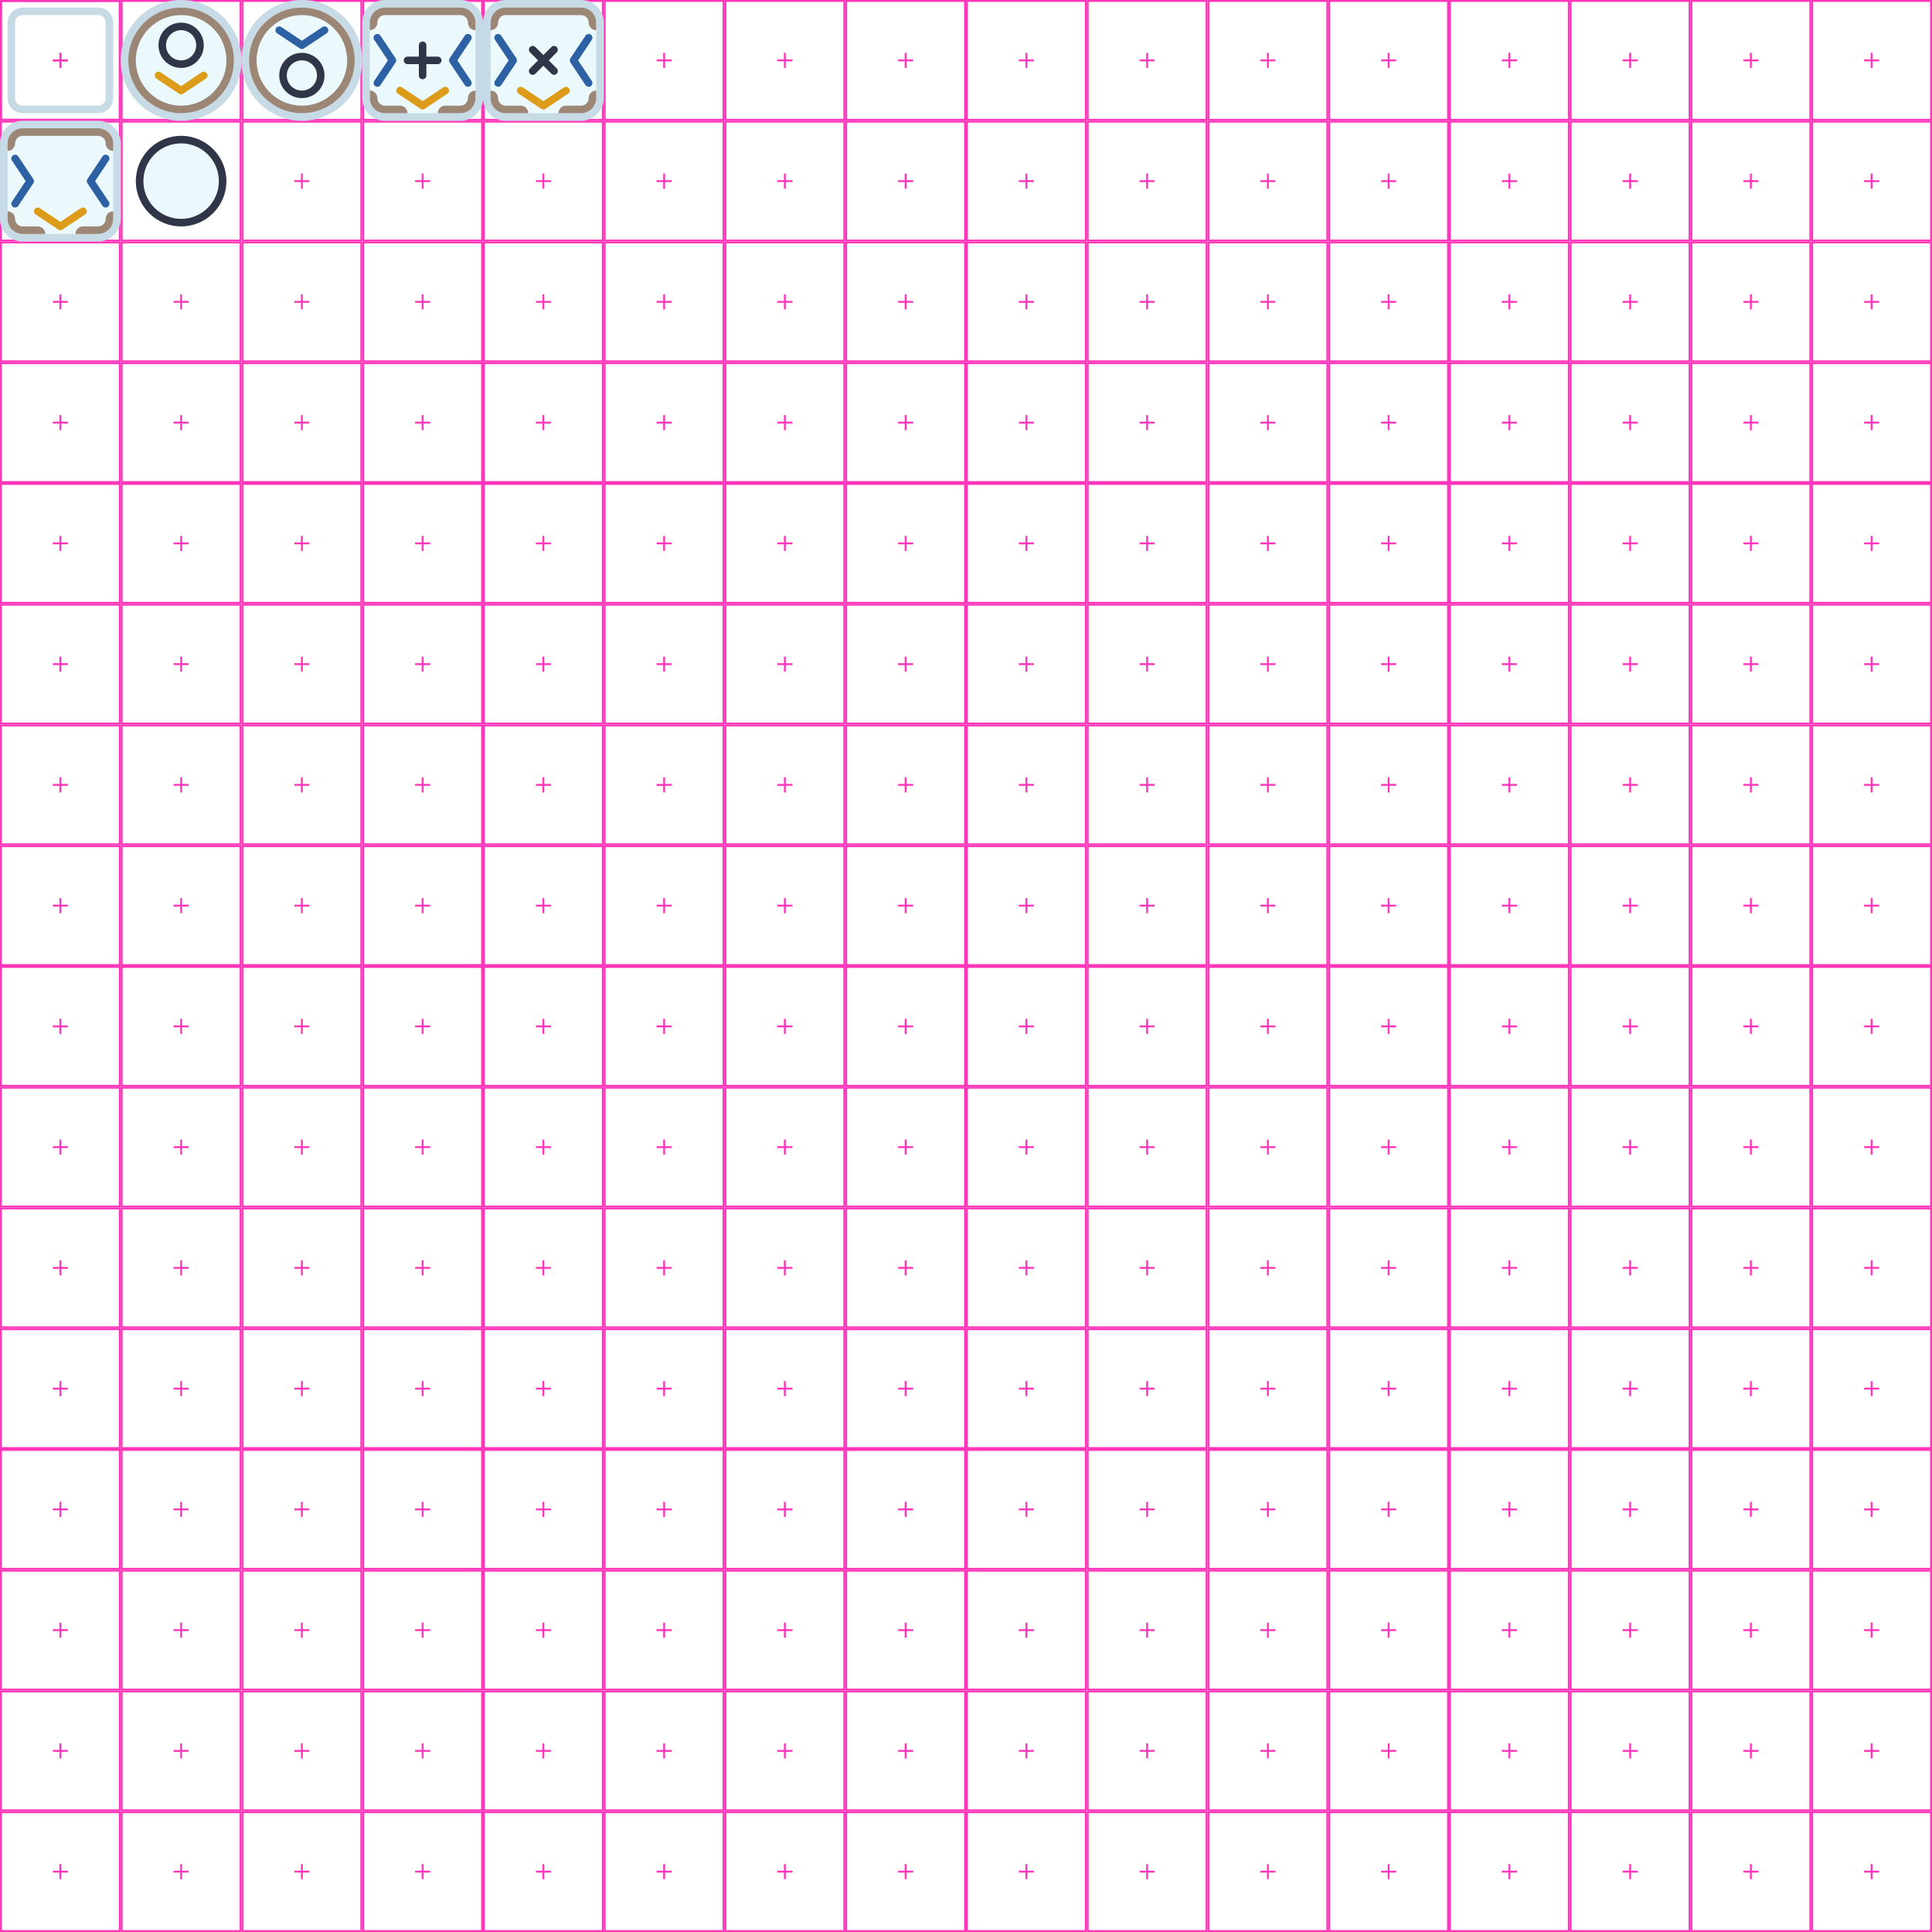
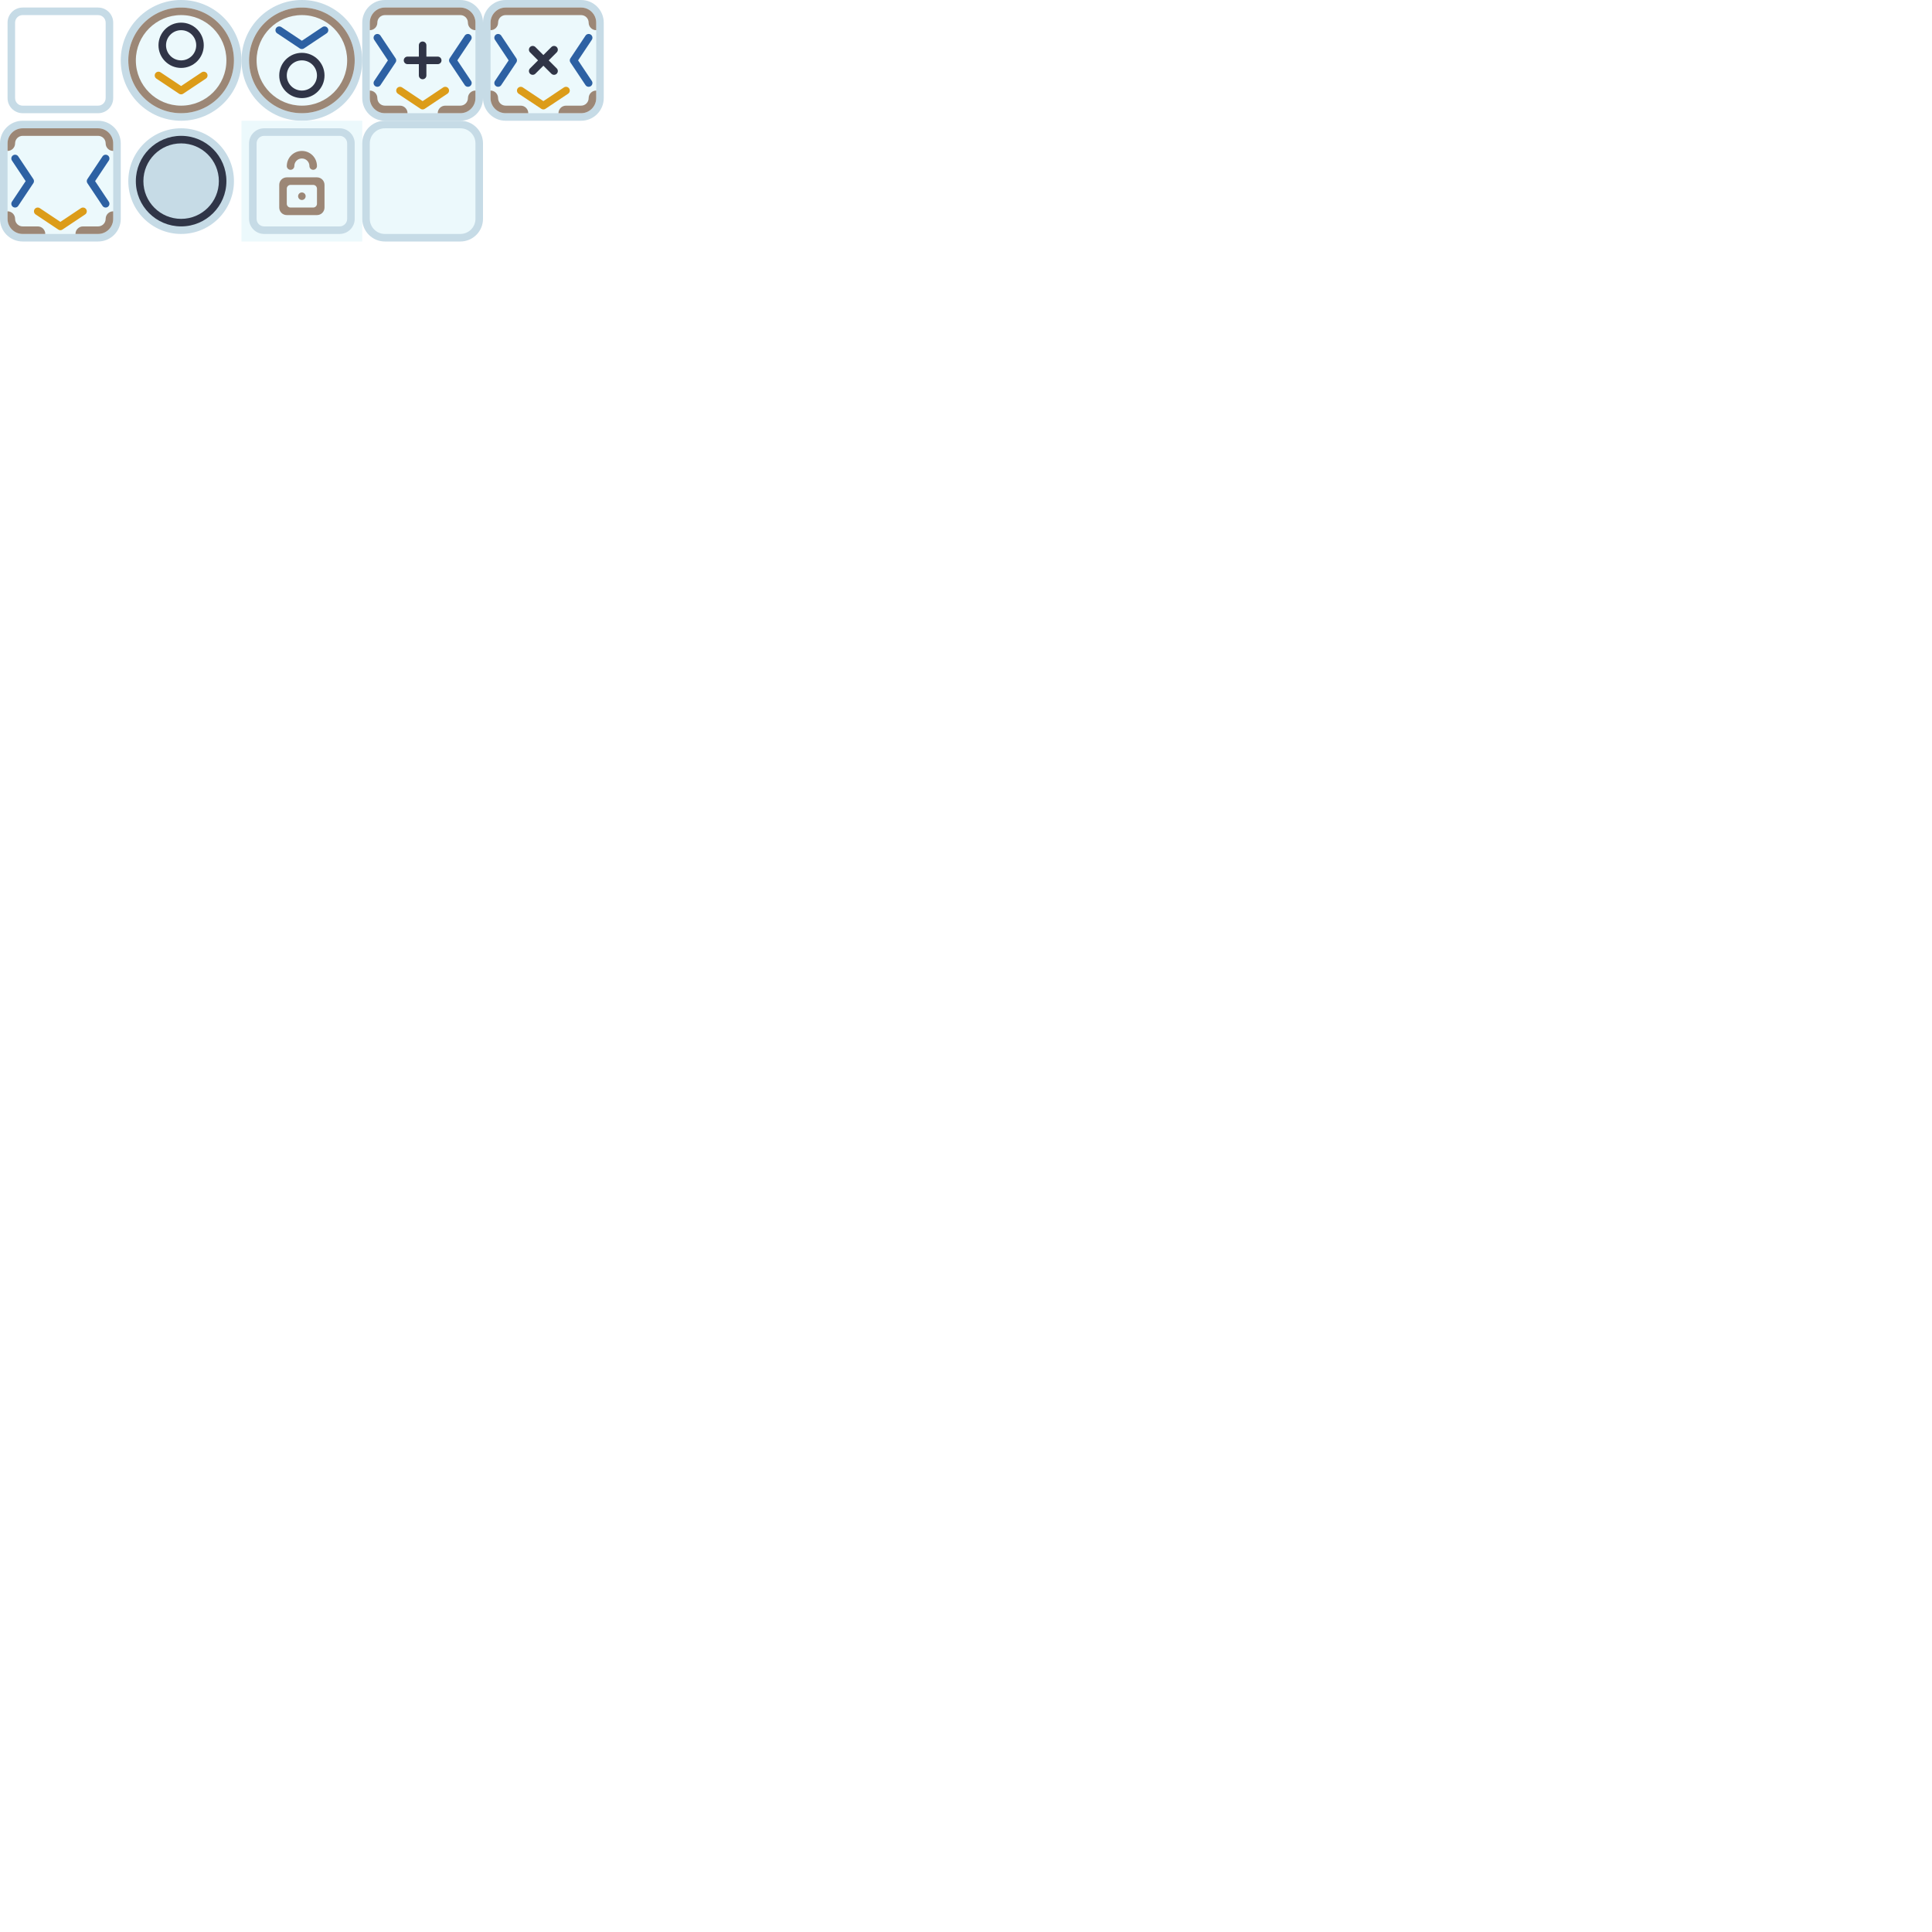
<svg xmlns="http://www.w3.org/2000/svg" xmlns:xlink="http://www.w3.org/1999/xlink" width="1024" height="1024" viewBox="0 0 1024 1024" version="1.1" id="svg5">
  <defs id="defs2" />
-   <g id="layer1" style="display:inline">
+   <g id="layer1" style="display:none">
    <rect style="opacity:1;fill:#9c8776;fill-opacity:1;stroke-width:0.265;stroke-linecap:round;stroke-linejoin:round" id="rect234" width="9.452" height="11.258" x="-32.512" y="-5.629" />
    <rect style="opacity:1;fill:#2d61a3;fill-opacity:1;stroke-width:0.265;stroke-linecap:round;stroke-linejoin:round" id="rect1624" width="9.452" height="11.258" x="-19.335" y="-19.675" />
    <rect style="opacity:1;fill:#dc9c19;fill-opacity:1;stroke-width:0.265;stroke-linecap:round;stroke-linejoin:round" id="rect1626" width="9.452" height="11.258" x="-32.512" y="-19.675" />
    <rect style="opacity:1;fill:#303547;fill-opacity:1;stroke-width:0.265;stroke-linecap:round;stroke-linejoin:round" id="rect1628" width="9.452" height="11.258" x="-19.335" y="-33.721" />
    <rect style="opacity:1;fill:#c6dbe6;fill-opacity:1;stroke-width:0.265;stroke-linecap:round;stroke-linejoin:round" id="rect2356" width="9.452" height="11.258" x="-19.335" y="-5.629" />
    <g id="g10489" style="stroke:#ff36ba;stroke-opacity:1" transform="translate(0,-192)">
      <path style="fill:none;stroke:#ff36ba;stroke-width:1px;stroke-linecap:butt;stroke-linejoin:miter;stroke-opacity:1" d="m 32,220 v 8" id="path10485" />
      <g id="g19122">
        <path style="fill:none;stroke:#ff36ba;stroke-width:1px;stroke-linecap:butt;stroke-linejoin:miter;stroke-opacity:1" d="m 28,224 h 8" id="path10487" />
        <path id="rect18831" style="opacity:1;fill:#ff36ba;fill-opacity:1;stroke:none;stroke-width:4;stroke-linecap:round;stroke-linejoin:round;stroke-dasharray:none;stroke-opacity:1" d="m 0,192 v 64 h 64 v -64 z m 1,1 h 62 v 62 H 1 Z" />
      </g>
    </g>
    <g id="g14717" style="stroke:#ff36ba;stroke-opacity:1" transform="translate(261.4094,-188.9544)" />
    <use x="0" y="0" xlink:href="#g10489" id="use20725" />
    <use x="0" y="0" xlink:href="#g10489" transform="translate(0,64)" id="use20727" />
    <use x="0" y="0" xlink:href="#g10489" transform="translate(0,128)" id="use20729" />
    <use x="0" y="0" xlink:href="#g10489" transform="translate(0,192)" id="use20731" />
    <use x="0" y="0" xlink:href="#g10489" transform="translate(0,256)" id="use20733" />
    <use x="0" y="0" xlink:href="#g10489" transform="translate(0,320)" id="use20735" />
    <use x="0" y="0" xlink:href="#g10489" transform="translate(0,384)" id="use20737" />
    <use x="0" y="0" xlink:href="#g10489" transform="translate(0,448)" id="use20739" />
    <use x="0" y="0" xlink:href="#g10489" transform="translate(0,512)" id="use20741" />
    <use x="0" y="0" xlink:href="#g10489" transform="translate(0,576)" id="use20743" />
    <use x="0" y="0" xlink:href="#g10489" transform="translate(0,640)" id="use20745" />
    <use x="0" y="0" xlink:href="#g10489" transform="translate(0,704)" id="use20747" />
    <use x="0" y="0" xlink:href="#g10489" transform="translate(0,768)" id="use20749" />
    <use x="0" y="0" xlink:href="#g10489" transform="translate(0,832)" id="use20751" />
    <use x="0" y="0" xlink:href="#g10489" transform="translate(0,896)" id="use20753" />
    <use x="0" y="0" xlink:href="#g10489" transform="translate(0,960)" id="use20755" />
    <use x="0" y="0" xlink:href="#g10489" transform="translate(64)" id="use20757" />
    <use x="0" y="0" xlink:href="#g10489" transform="translate(64,64)" id="use20759" />
    <use x="0" y="0" xlink:href="#g10489" transform="translate(64,128)" id="use20761" />
    <use x="0" y="0" xlink:href="#g10489" transform="translate(64,192)" id="use20763" />
    <use x="0" y="0" xlink:href="#g10489" transform="translate(64,256)" id="use20765" />
    <use x="0" y="0" xlink:href="#g10489" transform="translate(64,320)" id="use20767" />
    <use x="0" y="0" xlink:href="#g10489" transform="translate(64,384)" id="use20769" />
    <use x="0" y="0" xlink:href="#g10489" transform="translate(64,448)" id="use20771" />
    <use x="0" y="0" xlink:href="#g10489" transform="translate(64,512)" id="use20773" />
    <use x="0" y="0" xlink:href="#g10489" transform="translate(64,576)" id="use20775" />
    <use x="0" y="0" xlink:href="#g10489" transform="translate(64,640)" id="use20777" />
    <use x="0" y="0" xlink:href="#g10489" transform="translate(64,704)" id="use20779" />
    <use x="0" y="0" xlink:href="#g10489" transform="translate(64,768)" id="use20781" />
    <use x="0" y="0" xlink:href="#g10489" transform="translate(64,832)" id="use20783" />
    <use x="0" y="0" xlink:href="#g10489" transform="translate(64,896)" id="use20785" />
    <use x="0" y="0" xlink:href="#g10489" transform="translate(64,960)" id="use20787" />
    <use x="0" y="0" xlink:href="#g10489" transform="translate(128)" id="use20789" />
    <use x="0" y="0" xlink:href="#g10489" transform="translate(128,64)" id="use20791" />
    <use x="0" y="0" xlink:href="#g10489" transform="translate(128,128)" id="use20793" />
    <use x="0" y="0" xlink:href="#g10489" transform="translate(128,192)" id="use20795" />
    <use x="0" y="0" xlink:href="#g10489" transform="translate(128,256)" id="use20797" />
    <use x="0" y="0" xlink:href="#g10489" transform="translate(128,320)" id="use20799" />
    <use x="0" y="0" xlink:href="#g10489" transform="translate(128,384)" id="use20801" />
    <use x="0" y="0" xlink:href="#g10489" transform="translate(128,448)" id="use20803" />
    <use x="0" y="0" xlink:href="#g10489" transform="translate(128,512)" id="use20805" />
    <use x="0" y="0" xlink:href="#g10489" transform="translate(128,576)" id="use20807" />
    <use x="0" y="0" xlink:href="#g10489" transform="translate(128,640)" id="use20809" />
    <use x="0" y="0" xlink:href="#g10489" transform="translate(128,704)" id="use20811" />
    <use x="0" y="0" xlink:href="#g10489" transform="translate(128,768)" id="use20813" />
    <use x="0" y="0" xlink:href="#g10489" transform="translate(128,832)" id="use20815" />
    <use x="0" y="0" xlink:href="#g10489" transform="translate(128,896)" id="use20817" />
    <use x="0" y="0" xlink:href="#g10489" transform="translate(128,960)" id="use20819" />
    <use x="0" y="0" xlink:href="#g10489" transform="translate(192)" id="use20821" />
    <use x="0" y="0" xlink:href="#g10489" transform="translate(192,64)" id="use20823" />
    <use x="0" y="0" xlink:href="#g10489" transform="translate(192,128)" id="use20825" />
    <use x="0" y="0" xlink:href="#g10489" transform="translate(192,192)" id="use20827" />
    <use x="0" y="0" xlink:href="#g10489" transform="translate(192,256)" id="use20829" />
    <use x="0" y="0" xlink:href="#g10489" transform="translate(192,320)" id="use20831" />
    <use x="0" y="0" xlink:href="#g10489" transform="translate(192,384)" id="use20833" />
    <use x="0" y="0" xlink:href="#g10489" transform="translate(192,448)" id="use20835" />
    <use x="0" y="0" xlink:href="#g10489" transform="translate(192,512)" id="use20837" />
    <use x="0" y="0" xlink:href="#g10489" transform="translate(192,576)" id="use20839" />
    <use x="0" y="0" xlink:href="#g10489" transform="translate(192,640)" id="use20841" />
    <use x="0" y="0" xlink:href="#g10489" transform="translate(192,704)" id="use20843" />
    <use x="0" y="0" xlink:href="#g10489" transform="translate(192,768)" id="use20845" />
    <use x="0" y="0" xlink:href="#g10489" transform="translate(192,832)" id="use20847" />
    <use x="0" y="0" xlink:href="#g10489" transform="translate(192,896)" id="use20849" />
    <use x="0" y="0" xlink:href="#g10489" transform="translate(192,960)" id="use20851" />
    <use x="0" y="0" xlink:href="#g10489" transform="translate(256)" id="use20853" />
    <use x="0" y="0" xlink:href="#g10489" transform="translate(256,64)" id="use20855" />
    <use x="0" y="0" xlink:href="#g10489" transform="translate(256,128)" id="use20857" />
    <use x="0" y="0" xlink:href="#g10489" transform="translate(256,192)" id="use20859" />
    <use x="0" y="0" xlink:href="#g10489" transform="translate(256,256)" id="use20861" />
    <use x="0" y="0" xlink:href="#g10489" transform="translate(256,320)" id="use20863" />
    <use x="0" y="0" xlink:href="#g10489" transform="translate(256,384)" id="use20865" />
    <use x="0" y="0" xlink:href="#g10489" transform="translate(256,448)" id="use20867" />
    <use x="0" y="0" xlink:href="#g10489" transform="translate(256,512)" id="use20869" />
    <use x="0" y="0" xlink:href="#g10489" transform="translate(256,576)" id="use20871" />
    <use x="0" y="0" xlink:href="#g10489" transform="translate(256,640)" id="use20873" />
    <use x="0" y="0" xlink:href="#g10489" transform="translate(256,704)" id="use20875" />
    <use x="0" y="0" xlink:href="#g10489" transform="translate(256,768)" id="use20877" />
    <use x="0" y="0" xlink:href="#g10489" transform="translate(256,832)" id="use20879" />
    <use x="0" y="0" xlink:href="#g10489" transform="translate(256,896)" id="use20881" />
    <use x="0" y="0" xlink:href="#g10489" transform="translate(256,960)" id="use20883" />
    <use x="0" y="0" xlink:href="#g10489" transform="translate(320)" id="use20885" />
    <use x="0" y="0" xlink:href="#g10489" transform="translate(320,64)" id="use20887" />
    <use x="0" y="0" xlink:href="#g10489" transform="translate(320,128)" id="use20889" />
    <use x="0" y="0" xlink:href="#g10489" transform="translate(320,192)" id="use20891" />
    <use x="0" y="0" xlink:href="#g10489" transform="translate(320,256)" id="use20893" />
    <use x="0" y="0" xlink:href="#g10489" transform="translate(320,320)" id="use20895" />
    <use x="0" y="0" xlink:href="#g10489" transform="translate(320,384)" id="use20897" />
    <use x="0" y="0" xlink:href="#g10489" transform="translate(320,448)" id="use20899" />
    <use x="0" y="0" xlink:href="#g10489" transform="translate(320,512)" id="use20901" />
    <use x="0" y="0" xlink:href="#g10489" transform="translate(320,576)" id="use20903" />
    <use x="0" y="0" xlink:href="#g10489" transform="translate(320,640)" id="use20905" />
    <use x="0" y="0" xlink:href="#g10489" transform="translate(320,704)" id="use20907" />
    <use x="0" y="0" xlink:href="#g10489" transform="translate(320,768)" id="use20909" />
    <use x="0" y="0" xlink:href="#g10489" transform="translate(320,832)" id="use20911" />
    <use x="0" y="0" xlink:href="#g10489" transform="translate(320,896)" id="use20913" />
    <use x="0" y="0" xlink:href="#g10489" transform="translate(320,960)" id="use20915" />
    <use x="0" y="0" xlink:href="#g10489" transform="translate(384)" id="use20917" />
    <use x="0" y="0" xlink:href="#g10489" transform="translate(384,64)" id="use20919" />
    <use x="0" y="0" xlink:href="#g10489" transform="translate(384,128)" id="use20921" />
    <use x="0" y="0" xlink:href="#g10489" transform="translate(384,192)" id="use20923" />
    <use x="0" y="0" xlink:href="#g10489" transform="translate(384,256)" id="use20925" />
    <use x="0" y="0" xlink:href="#g10489" transform="translate(384,320)" id="use20927" />
    <use x="0" y="0" xlink:href="#g10489" transform="translate(384,384)" id="use20929" />
    <use x="0" y="0" xlink:href="#g10489" transform="translate(384,448)" id="use20931" />
    <use x="0" y="0" xlink:href="#g10489" transform="translate(384,512)" id="use20933" />
    <use x="0" y="0" xlink:href="#g10489" transform="translate(384,576)" id="use20935" />
    <use x="0" y="0" xlink:href="#g10489" transform="translate(384,640)" id="use20937" />
    <use x="0" y="0" xlink:href="#g10489" transform="translate(384,704)" id="use20939" />
    <use x="0" y="0" xlink:href="#g10489" transform="translate(384,768)" id="use20941" />
    <use x="0" y="0" xlink:href="#g10489" transform="translate(384,832)" id="use20943" />
    <use x="0" y="0" xlink:href="#g10489" transform="translate(384,896)" id="use20945" />
    <use x="0" y="0" xlink:href="#g10489" transform="translate(384,960)" id="use20947" />
    <use x="0" y="0" xlink:href="#g10489" transform="translate(448)" id="use20949" />
    <use x="0" y="0" xlink:href="#g10489" transform="translate(448,64)" id="use20951" />
    <use x="0" y="0" xlink:href="#g10489" transform="translate(448,128)" id="use20953" />
    <use x="0" y="0" xlink:href="#g10489" transform="translate(448,192)" id="use20955" />
    <use x="0" y="0" xlink:href="#g10489" transform="translate(448,256)" id="use20957" />
    <use x="0" y="0" xlink:href="#g10489" transform="translate(448,320)" id="use20959" />
    <use x="0" y="0" xlink:href="#g10489" transform="translate(448,384)" id="use20961" />
    <use x="0" y="0" xlink:href="#g10489" transform="translate(448,448)" id="use20963" />
    <use x="0" y="0" xlink:href="#g10489" transform="translate(448,512)" id="use20965" />
    <use x="0" y="0" xlink:href="#g10489" transform="translate(448,576)" id="use20967" />
    <use x="0" y="0" xlink:href="#g10489" transform="translate(448,640)" id="use20969" />
    <use x="0" y="0" xlink:href="#g10489" transform="translate(448,704)" id="use20971" />
    <use x="0" y="0" xlink:href="#g10489" transform="translate(448,768)" id="use20973" />
    <use x="0" y="0" xlink:href="#g10489" transform="translate(448,832)" id="use20975" />
    <use x="0" y="0" xlink:href="#g10489" transform="translate(448,896)" id="use20977" />
    <use x="0" y="0" xlink:href="#g10489" transform="translate(448,960)" id="use20979" />
    <use x="0" y="0" xlink:href="#g10489" transform="translate(512)" id="use20981" />
    <use x="0" y="0" xlink:href="#g10489" transform="translate(512,64)" id="use20983" />
    <use x="0" y="0" xlink:href="#g10489" transform="translate(512,128)" id="use20985" />
    <use x="0" y="0" xlink:href="#g10489" transform="translate(512,192)" id="use20987" />
    <use x="0" y="0" xlink:href="#g10489" transform="translate(512,256)" id="use20989" />
    <use x="0" y="0" xlink:href="#g10489" transform="translate(512,320)" id="use20991" />
    <use x="0" y="0" xlink:href="#g10489" transform="translate(512,384)" id="use20993" />
    <use x="0" y="0" xlink:href="#g10489" transform="translate(512,448)" id="use20995" />
    <use x="0" y="0" xlink:href="#g10489" transform="translate(512,512)" id="use20997" />
    <use x="0" y="0" xlink:href="#g10489" transform="translate(512,576)" id="use20999" />
    <use x="0" y="0" xlink:href="#g10489" transform="translate(512,640)" id="use21001" />
    <use x="0" y="0" xlink:href="#g10489" transform="translate(512,704)" id="use21003" />
    <use x="0" y="0" xlink:href="#g10489" transform="translate(512,768)" id="use21005" />
    <use x="0" y="0" xlink:href="#g10489" transform="translate(512,832)" id="use21007" />
    <use x="0" y="0" xlink:href="#g10489" transform="translate(512,896)" id="use21009" />
    <use x="0" y="0" xlink:href="#g10489" transform="translate(512,960)" id="use21011" />
    <use x="0" y="0" xlink:href="#g10489" transform="translate(576)" id="use21013" />
    <use x="0" y="0" xlink:href="#g10489" transform="translate(576,64)" id="use21015" />
    <use x="0" y="0" xlink:href="#g10489" transform="translate(576,128)" id="use21017" />
    <use x="0" y="0" xlink:href="#g10489" transform="translate(576,192)" id="use21019" />
    <use x="0" y="0" xlink:href="#g10489" transform="translate(576,256)" id="use21021" />
    <use x="0" y="0" xlink:href="#g10489" transform="translate(576,320)" id="use21023" />
    <use x="0" y="0" xlink:href="#g10489" transform="translate(576,384)" id="use21025" />
    <use x="0" y="0" xlink:href="#g10489" transform="translate(576,448)" id="use21027" />
    <use x="0" y="0" xlink:href="#g10489" transform="translate(576,512)" id="use21029" />
    <use x="0" y="0" xlink:href="#g10489" transform="translate(576,576)" id="use21031" />
    <use x="0" y="0" xlink:href="#g10489" transform="translate(576,640)" id="use21033" />
    <use x="0" y="0" xlink:href="#g10489" transform="translate(576,704)" id="use21035" />
    <use x="0" y="0" xlink:href="#g10489" transform="translate(576,768)" id="use21037" />
    <use x="0" y="0" xlink:href="#g10489" transform="translate(576,832)" id="use21039" />
    <use x="0" y="0" xlink:href="#g10489" transform="translate(576,896)" id="use21041" />
    <use x="0" y="0" xlink:href="#g10489" transform="translate(576,960)" id="use21043" />
    <use x="0" y="0" xlink:href="#g10489" transform="translate(640)" id="use21045" />
    <use x="0" y="0" xlink:href="#g10489" transform="translate(640,64)" id="use21047" />
    <use x="0" y="0" xlink:href="#g10489" transform="translate(640,128)" id="use21049" />
    <use x="0" y="0" xlink:href="#g10489" transform="translate(640,192)" id="use21051" />
    <use x="0" y="0" xlink:href="#g10489" transform="translate(640,256)" id="use21053" />
    <use x="0" y="0" xlink:href="#g10489" transform="translate(640,320)" id="use21055" />
    <use x="0" y="0" xlink:href="#g10489" transform="translate(640,384)" id="use21057" />
    <use x="0" y="0" xlink:href="#g10489" transform="translate(640,448)" id="use21059" />
    <use x="0" y="0" xlink:href="#g10489" transform="translate(640,512)" id="use21061" />
    <use x="0" y="0" xlink:href="#g10489" transform="translate(640,576)" id="use21063" />
    <use x="0" y="0" xlink:href="#g10489" transform="translate(640,640)" id="use21065" />
    <use x="0" y="0" xlink:href="#g10489" transform="translate(640,704)" id="use21067" />
    <use x="0" y="0" xlink:href="#g10489" transform="translate(640,768)" id="use21069" />
    <use x="0" y="0" xlink:href="#g10489" transform="translate(640,832)" id="use21071" />
    <use x="0" y="0" xlink:href="#g10489" transform="translate(640,896)" id="use21073" />
    <use x="0" y="0" xlink:href="#g10489" transform="translate(640,960)" id="use21075" />
    <use x="0" y="0" xlink:href="#g10489" transform="translate(704)" id="use21077" />
    <use x="0" y="0" xlink:href="#g10489" transform="translate(704,64)" id="use21079" />
    <use x="0" y="0" xlink:href="#g10489" transform="translate(704,128)" id="use21081" />
    <use x="0" y="0" xlink:href="#g10489" transform="translate(704,192)" id="use21083" />
    <use x="0" y="0" xlink:href="#g10489" transform="translate(704,256)" id="use21085" />
    <use x="0" y="0" xlink:href="#g10489" transform="translate(704,320)" id="use21087" />
    <use x="0" y="0" xlink:href="#g10489" transform="translate(704,384)" id="use21089" />
    <use x="0" y="0" xlink:href="#g10489" transform="translate(704,448)" id="use21091" />
    <use x="0" y="0" xlink:href="#g10489" transform="translate(704,512)" id="use21093" />
    <use x="0" y="0" xlink:href="#g10489" transform="translate(704,576)" id="use21095" />
    <use x="0" y="0" xlink:href="#g10489" transform="translate(704,640)" id="use21097" />
    <use x="0" y="0" xlink:href="#g10489" transform="translate(704,704)" id="use21099" />
    <use x="0" y="0" xlink:href="#g10489" transform="translate(704,768)" id="use21101" />
    <use x="0" y="0" xlink:href="#g10489" transform="translate(704,832)" id="use21103" />
    <use x="0" y="0" xlink:href="#g10489" transform="translate(704,896)" id="use21105" />
    <use x="0" y="0" xlink:href="#g10489" transform="translate(704,960)" id="use21107" />
    <use x="0" y="0" xlink:href="#g10489" transform="translate(768)" id="use21109" />
    <use x="0" y="0" xlink:href="#g10489" transform="translate(768,64)" id="use21111" />
    <use x="0" y="0" xlink:href="#g10489" transform="translate(768,128)" id="use21113" />
    <use x="0" y="0" xlink:href="#g10489" transform="translate(768,192)" id="use21115" />
    <use x="0" y="0" xlink:href="#g10489" transform="translate(768,256)" id="use21117" />
    <use x="0" y="0" xlink:href="#g10489" transform="translate(768,320)" id="use21119" />
    <use x="0" y="0" xlink:href="#g10489" transform="translate(768,384)" id="use21121" />
    <use x="0" y="0" xlink:href="#g10489" transform="translate(768,448)" id="use21123" />
    <use x="0" y="0" xlink:href="#g10489" transform="translate(768,512)" id="use21125" />
    <use x="0" y="0" xlink:href="#g10489" transform="translate(768,576)" id="use21127" />
    <use x="0" y="0" xlink:href="#g10489" transform="translate(768,640)" id="use21129" />
    <use x="0" y="0" xlink:href="#g10489" transform="translate(768,704)" id="use21131" />
    <use x="0" y="0" xlink:href="#g10489" transform="translate(768,768)" id="use21133" />
    <use x="0" y="0" xlink:href="#g10489" transform="translate(768,832)" id="use21135" />
    <use x="0" y="0" xlink:href="#g10489" transform="translate(768,896)" id="use21137" />
    <use x="0" y="0" xlink:href="#g10489" transform="translate(768,960)" id="use21139" />
    <use x="0" y="0" xlink:href="#g10489" transform="translate(832)" id="use21141" />
    <use x="0" y="0" xlink:href="#g10489" transform="translate(832,64)" id="use21143" />
    <use x="0" y="0" xlink:href="#g10489" transform="translate(832,128)" id="use21145" />
    <use x="0" y="0" xlink:href="#g10489" transform="translate(832,192)" id="use21147" />
    <use x="0" y="0" xlink:href="#g10489" transform="translate(832,256)" id="use21149" />
    <use x="0" y="0" xlink:href="#g10489" transform="translate(832,320)" id="use21151" />
    <use x="0" y="0" xlink:href="#g10489" transform="translate(832,384)" id="use21153" />
    <use x="0" y="0" xlink:href="#g10489" transform="translate(832,448)" id="use21155" />
    <use x="0" y="0" xlink:href="#g10489" transform="translate(832,512)" id="use21157" />
    <use x="0" y="0" xlink:href="#g10489" transform="translate(832,576)" id="use21159" />
    <use x="0" y="0" xlink:href="#g10489" transform="translate(832,640)" id="use21161" />
    <use x="0" y="0" xlink:href="#g10489" transform="translate(832,704)" id="use21163" />
    <use x="0" y="0" xlink:href="#g10489" transform="translate(832,768)" id="use21165" />
    <use x="0" y="0" xlink:href="#g10489" transform="translate(832,832)" id="use21167" />
    <use x="0" y="0" xlink:href="#g10489" transform="translate(832,896)" id="use21169" />
    <use x="0" y="0" xlink:href="#g10489" transform="translate(832,960)" id="use21171" />
    <use x="0" y="0" xlink:href="#g10489" transform="translate(896)" id="use21173" />
    <use x="0" y="0" xlink:href="#g10489" transform="translate(896,64)" id="use21175" />
    <use x="0" y="0" xlink:href="#g10489" transform="translate(896,128)" id="use21177" />
    <use x="0" y="0" xlink:href="#g10489" transform="translate(896,192)" id="use21179" />
    <use x="0" y="0" xlink:href="#g10489" transform="translate(896,256)" id="use21181" />
    <use x="0" y="0" xlink:href="#g10489" transform="translate(896,320)" id="use21183" />
    <use x="0" y="0" xlink:href="#g10489" transform="translate(896,384)" id="use21185" />
    <use x="0" y="0" xlink:href="#g10489" transform="translate(896,448)" id="use21187" />
    <use x="0" y="0" xlink:href="#g10489" transform="translate(896,512)" id="use21189" />
    <use x="0" y="0" xlink:href="#g10489" transform="translate(896,576)" id="use21191" />
    <use x="0" y="0" xlink:href="#g10489" transform="translate(896,640)" id="use21193" />
    <use x="0" y="0" xlink:href="#g10489" transform="translate(896,704)" id="use21195" />
    <use x="0" y="0" xlink:href="#g10489" transform="translate(896,768)" id="use21197" />
    <use x="0" y="0" xlink:href="#g10489" transform="translate(896,832)" id="use21199" />
    <use x="0" y="0" xlink:href="#g10489" transform="translate(896,896)" id="use21201" />
    <use x="0" y="0" xlink:href="#g10489" transform="translate(896,960)" id="use21203" />
    <use x="0" y="0" xlink:href="#g10489" transform="translate(960)" id="use21205" />
    <use x="0" y="0" xlink:href="#g10489" transform="translate(960,64)" id="use21207" />
    <use x="0" y="0" xlink:href="#g10489" transform="translate(960,128)" id="use21209" />
    <use x="0" y="0" xlink:href="#g10489" transform="translate(960,192)" id="use21211" />
    <use x="0" y="0" xlink:href="#g10489" transform="translate(960,256)" id="use21213" />
    <use x="0" y="0" xlink:href="#g10489" transform="translate(960,320)" id="use21215" />
    <use x="0" y="0" xlink:href="#g10489" transform="translate(960,384)" id="use21217" />
    <use x="0" y="0" xlink:href="#g10489" transform="translate(960,448)" id="use21219" />
    <use x="0" y="0" xlink:href="#g10489" transform="translate(960,512)" id="use21221" />
    <use x="0" y="0" xlink:href="#g10489" transform="translate(960,576)" id="use21223" />
    <use x="0" y="0" xlink:href="#g10489" transform="translate(960,640)" id="use21225" />
    <use x="0" y="0" xlink:href="#g10489" transform="translate(960,704)" id="use21227" />
    <use x="0" y="0" xlink:href="#g10489" transform="translate(960,768)" id="use21229" />
    <use x="0" y="0" xlink:href="#g10489" transform="translate(960,832)" id="use21231" />
    <use x="0" y="0" xlink:href="#g10489" transform="translate(960,896)" id="use21233" />
    <use x="0" y="0" xlink:href="#g10489" transform="translate(960,960)" id="use21235" />
    <rect style="opacity:1;fill:#ecf9fc;fill-opacity:1;stroke-width:0.265;stroke-linecap:round;stroke-linejoin:round" id="rect5882" width="9.452" height="11.258" x="-19.335" y="8.417" />
  </g>
  <g id="layer2" style="display:inline">
+     <circle style="fill:#c6dbe6;stroke-width:4;stroke-linecap:round;stroke-linejoin:round;fill-opacity:1" id="path651" cx="96" cy="96" r="28" />
    <rect style="fill:#c6dbe6;fill-opacity:1;stroke:none;stroke-width:4;stroke-linecap:round;stroke-linejoin:round;stroke-dasharray:none;stroke-opacity:1" id="rect9174" width="64" height="64" x="0" y="64" rx="12" />
    <circle style="fill:#c6dbe6;fill-opacity:1;stroke:none;stroke-width:4;stroke-linecap:round;stroke-linejoin:round;stroke-dasharray:none;stroke-opacity:1" id="path8086" cx="96" cy="32" r="32" />
    <path id="path4811" style="fill:#c6dbe6;stroke-width:4;stroke-linecap:round;stroke-linejoin:round;fill-opacity:1" d="M 12 4 A 8 8 0 0 0 4 12 L 4 52 A 8 8 0 0 0 12 60 L 52 60 A 8 8 0 0 0 60 52 L 60 12 A 8 8 0 0 0 52 4 L 12 4 z M 12 8 L 52 8 A 4 4 0 0 1 56 12 L 56 52 A 4 4 0 0 1 52 56 L 12 56 A 4 4 0 0 1 8 52 L 8 12 A 4 4 0 0 1 12 8 z " />
    <circle style="fill:#ecf9fc;fill-opacity:1;stroke:none;stroke-width:4;stroke-linecap:round;stroke-linejoin:round;stroke-dasharray:none;stroke-opacity:1" id="path8209" cx="96" cy="32" r="28" />
    <path id="path7006" style="fill:#9c8776;fill-opacity:1;stroke-width:4;stroke-linecap:round;stroke-linejoin:round" d="M 96 4 A 28 28 0 0 0 68 32 A 28 28 0 0 0 96 60 A 28 28 0 0 0 124 32 A 28 28 0 0 0 96 4 z M 96 8 A 24 24 0 0 1 120 32 A 24 24 0 0 1 96 56 A 24 24 0 0 1 72 32 A 24 24 0 0 1 96 8 z " />
    <path style="fill:none;stroke:#dc9c19;stroke-width:4;stroke-linecap:round;stroke-linejoin:round;stroke-dasharray:none;stroke-opacity:1" d="M 108,40 96,48 84,40" id="path7490" />
    <path id="path7751" style="fill:#303547;fill-opacity:1;stroke:none;stroke-width:4;stroke-linecap:round;stroke-linejoin:round;stroke-dasharray:none;stroke-opacity:1" d="M 96,12 A 12,12 0 0 0 84,24 12,12 0 0 0 96,36 12,12 0 0 0 108,24 12,12 0 0 0 96,12 Z m 0,4 a 8,8 0 0 1 8,8 8,8 0 0 1 -8,8 8,8 0 0 1 -8,-8 8,8 0 0 1 8,-8 z" />
    <rect style="fill:#ecf9fc;fill-opacity:1;stroke:none;stroke-width:4;stroke-linecap:round;stroke-linejoin:round;stroke-dasharray:none;stroke-opacity:1" id="rect9297" width="56" height="56" x="4" y="68" rx="8" />
    <path id="path8909" style="fill:#9c8776;fill-opacity:1;stroke-width:4;stroke-linecap:round;stroke-linejoin:round" d="M 12 68 A 8 8 0 0 0 4 76 L 4 80 A 4 4 0 0 0 8 76 A 4 4 0 0 1 12 72 L 52 72 A 4 4 0 0 1 56 76 A 4 4 0 0 0 60 80 L 60 76 A 8 8 0 0 0 52 68 L 12 68 z M 4 112 L 4 116 A 8 8 0 0 0 12 124 L 20 124 L 24 124 A 4 4 0 0 0 20 120 L 12 120 A 4 4 0 0 1 8 116 A 4 4 0 0 0 4 112 z M 60 112 A 4 4 0 0 0 56 116 A 4 4 0 0 1 52 120 L 44 120 A 4 4 0 0 0 40 124 L 44 124 L 52 124 A 8 8 0 0 0 60 116 L 60 112 z " />
    <path style="fill:none;stroke:#2d61a3;stroke-width:4;stroke-linecap:round;stroke-linejoin:round;stroke-dasharray:none;stroke-opacity:1" d="m 8,84 8,12 -8,12" id="path9049" />
    <path style="fill:none;stroke:#2d61a3;stroke-width:4;stroke-linecap:round;stroke-linejoin:round;stroke-dasharray:none;stroke-opacity:1" d="M 56,108 48,96 56,84" id="path9051" />
    <path style="fill:none;stroke:#dc9c19;stroke-width:4;stroke-linecap:round;stroke-linejoin:round;stroke-dasharray:none;stroke-opacity:1" d="m 44,112 -12,8 -12,-8" id="path9636" />
    <circle style="fill:#c6dbe6;fill-opacity:1;stroke:none;stroke-width:4;stroke-linecap:round;stroke-linejoin:round;stroke-dasharray:none;stroke-opacity:1" id="circle9924" cx="160" cy="32" r="32" />
    <circle style="fill:#ecf9fc;fill-opacity:1;stroke:none;stroke-width:4;stroke-linecap:round;stroke-linejoin:round;stroke-dasharray:none;stroke-opacity:1" id="circle9926" cx="160" cy="32" r="28" />
    <path id="path9928" style="fill:#9c8776;fill-opacity:1;stroke-width:4;stroke-linecap:round;stroke-linejoin:round" d="M 160,4 A 28,28 0 0 0 132,32 28,28 0 0 0 160,60 28,28 0 0 0 188,32 28,28 0 0 0 160,4 Z m 0,4 A 24,24 0 0 1 184,32 24,24 0 0 1 160,56 24,24 0 0 1 136,32 24,24 0 0 1 160,8 Z" />
    <path style="fill:none;stroke:#2d61a3;stroke-width:4;stroke-linecap:round;stroke-linejoin:round;stroke-dasharray:none;stroke-opacity:1" d="m 172,16 -12,8 -12,-8" id="path9930" />
    <path id="path9932" style="fill:#303547;fill-opacity:1;stroke:none;stroke-width:4;stroke-linecap:round;stroke-linejoin:round;stroke-dasharray:none;stroke-opacity:1" d="m 160,28 a 12,12 0 0 0 -12,12 12,12 0 0 0 12,12 12,12 0 0 0 12,-12 12,12 0 0 0 -12,-12 z m 0,4 a 8,8 0 0 1 8,8 8,8 0 0 1 -8,8 8,8 0 0 1 -8,-8 8,8 0 0 1 8,-8 z" />
    <rect style="fill:#c6dbe6;fill-opacity:1;stroke:none;stroke-width:4;stroke-linecap:round;stroke-linejoin:round;stroke-dasharray:none;stroke-opacity:1" id="rect11712" width="64" height="64" x="192" y="0" rx="12" />
    <rect style="fill:#ecf9fc;fill-opacity:1;stroke:none;stroke-width:4;stroke-linecap:round;stroke-linejoin:round;stroke-dasharray:none;stroke-opacity:1" id="rect11714" width="56" height="56" x="196" y="4" rx="8" />
    <path id="path11716" style="fill:#9c8776;fill-opacity:1;stroke-width:4;stroke-linecap:round;stroke-linejoin:round" d="m 204,4 a 8,8 0 0 0 -8,8 v 4 a 4,4 0 0 0 4,-4 4,4 0 0 1 4,-4 h 40 a 4,4 0 0 1 4,4 4,4 0 0 0 4,4 v -4 a 8,8 0 0 0 -8,-8 z m -8,44 v 4 a 8,8 0 0 0 8,8 h 8 4 a 4,4 0 0 0 -4,-4 h -8 a 4,4 0 0 1 -4,-4 4,4 0 0 0 -4,-4 z m 56,0 a 4,4 0 0 0 -4,4 4,4 0 0 1 -4,4 h -8 a 4,4 0 0 0 -4,4 h 4 8 a 8,8 0 0 0 8,-8 z" />
    <path style="fill:none;stroke:#2d61a3;stroke-width:4;stroke-linecap:round;stroke-linejoin:round;stroke-dasharray:none;stroke-opacity:1" d="m 200,20 8,12 -8,12" id="path11718" />
    <path style="fill:none;stroke:#2d61a3;stroke-width:4;stroke-linecap:round;stroke-linejoin:round;stroke-dasharray:none;stroke-opacity:1" d="m 248,44 -8,-12 8,-12" id="path11720" />
    <path style="fill:none;stroke:#dc9c19;stroke-width:4;stroke-linecap:round;stroke-linejoin:round;stroke-dasharray:none;stroke-opacity:1" d="m 236,48 -12,8 -12,-8" id="path11722" />
    <rect style="fill:#c6dbe6;fill-opacity:1;stroke:none;stroke-width:4;stroke-linecap:round;stroke-linejoin:round;stroke-dasharray:none;stroke-opacity:1" id="rect11724" width="64" height="64" x="256" y="0" rx="12" />
    <rect style="fill:#ecf9fc;fill-opacity:1;stroke:none;stroke-width:4;stroke-linecap:round;stroke-linejoin:round;stroke-dasharray:none;stroke-opacity:1" id="rect11726" width="56" height="56" x="260" y="4" rx="8" />
    <path id="path11728" style="fill:#9c8776;fill-opacity:1;stroke-width:4;stroke-linecap:round;stroke-linejoin:round" d="m 268,4 a 8,8 0 0 0 -8,8 v 4 a 4,4 0 0 0 4,-4 4,4 0 0 1 4,-4 h 40 a 4,4 0 0 1 4,4 4,4 0 0 0 4,4 v -4 a 8,8 0 0 0 -8,-8 z m -8,44 v 4 a 8,8 0 0 0 8,8 h 8 4 a 4,4 0 0 0 -4,-4 h -8 a 4,4 0 0 1 -4,-4 4,4 0 0 0 -4,-4 z m 56,0 a 4,4 0 0 0 -4,4 4,4 0 0 1 -4,4 h -8 a 4,4 0 0 0 -4,4 h 4 8 a 8,8 0 0 0 8,-8 z" />
    <path style="fill:none;stroke:#2d61a3;stroke-width:4;stroke-linecap:round;stroke-linejoin:round;stroke-dasharray:none;stroke-opacity:1" d="m 264,20 8,12 -8,12" id="path11730" />
    <path style="fill:none;stroke:#2d61a3;stroke-width:4;stroke-linecap:round;stroke-linejoin:round;stroke-dasharray:none;stroke-opacity:1" d="m 312,44 -8,-12 8,-12" id="path11732" />
    <path style="fill:none;stroke:#dc9c19;stroke-width:4;stroke-linecap:round;stroke-linejoin:round;stroke-dasharray:none;stroke-opacity:1" d="m 300,48 -12,8 -12,-8" id="path11734" />
    <path style="fill:none;stroke:#303547;stroke-width:4;stroke-linecap:round;stroke-linejoin:round;stroke-opacity:1;stroke-dasharray:none" d="M 224,40 V 24" id="path12102" />
    <path style="fill:none;stroke:#303547;stroke-width:4;stroke-linecap:round;stroke-linejoin:round;stroke-opacity:1;stroke-dasharray:none" d="m 216,32 h 16" id="path12104" />
    <path style="fill:none;stroke:#303547;stroke-width:4;stroke-linecap:round;stroke-linejoin:round;stroke-dasharray:none;stroke-opacity:1" d="m 282.343,37.657 11.314,-11.314" id="path12244" />
    <path style="fill:none;stroke:#303547;stroke-width:4;stroke-linecap:round;stroke-linejoin:round;stroke-dasharray:none;stroke-opacity:1" d="m 282.343,26.343 11.314,11.314" id="path12246" />
-     <circle style="fill:#ecf9fc;fill-opacity:1;stroke:none;stroke-width:4;stroke-linecap:round;stroke-linejoin:round;stroke-dasharray:none;stroke-opacity:1" id="path13816" cx="96" cy="96" r="24" />
    <path id="path13809" style="fill:#303547;fill-opacity:1;stroke:none;stroke-width:4;stroke-linecap:round;stroke-linejoin:round;stroke-dasharray:none;stroke-opacity:1" d="M 96 72 A 24 24 0 0 0 72 96 A 24 24 0 0 0 96 120 A 24 24 0 0 0 120 96 A 24 24 0 0 0 96 72 z M 96 76 A 20 20 0 0 1 116 96 A 20 20 0 0 1 96 116 A 20 20 0 0 1 76 96 A 20 20 0 0 1 96 76 z " />
+     <rect style="fill:#ecf9fc;stroke-width:4;stroke-linecap:round;stroke-linejoin:round" id="rect590" width="64" height="64" x="128" y="64" />
+     <path id="path646" style="fill:#c6dbe6;fill-opacity:1;stroke-width:4;stroke-linecap:round;stroke-linejoin:round" d="m 140,68 a 8,8 0 0 0 -8,8 v 40 a 8,8 0 0 0 8,8 h 40 a 8,8 0 0 0 8,-8 V 76 a 8,8 0 0 0 -8,-8 z m 0,4 h 40 a 4,4 0 0 1 4,4 v 40 a 4,4 0 0 1 -4,4 h -40 a 4,4 0 0 1 -4,-4 V 76 a 4,4 0 0 1 4,-4 z" />
+     <rect style="fill:#c6dbe6;fill-opacity:1;stroke:none;stroke-width:4;stroke-linecap:round;stroke-linejoin:round;stroke-dasharray:none;stroke-opacity:1" id="rect2108" width="64" height="64" x="192" y="64" rx="12" />
+     <rect style="fill:#ecf9fc;fill-opacity:1;stroke:none;stroke-width:4;stroke-linecap:round;stroke-linejoin:round;stroke-dasharray:none;stroke-opacity:1" id="rect2110" width="56" height="56" x="196" y="68" rx="8" />
+     <path id="rect651" style="fill:#9c8776;stroke-width:4;stroke-linecap:round;stroke-linejoin:round;fill-opacity:1" d="M 160 80 A 8 8 0 0 0 152.02 87.715 A 2 2 0 0 0 152 88 A 2 2 0 0 0 154 90 A 2 2 0 0 0 156 88 A 4 4 0 0 1 160 84 A 4 4 0 0 1 164 88 A 2 2 0 0 0 166 90 A 2 2 0 0 0 168 88 A 8 8 0 0 0 167.998 87.902 A 2 2 0 0 0 167.998 87.9 A 2 2 0 0 0 167.998 87.898 A 8 8 0 0 0 160 80 z M 152 94 C 149.784 94 148 95.784 148 98 L 148 110 C 148 112.216 149.784 114 152 114 L 168 114 C 170.216 114 172 112.216 172 110 L 172 98 C 172 95.784 170.216 94 168 94 L 152 94 z M 154 98 L 166 98 C 167.108 98 168 98.892 168 100 L 168 108 C 168 109.108 167.108 110 166 110 L 154 110 C 152.892 110 152 109.108 152 108 L 152 100 C 152 98.892 152.892 98 154 98 z M 160 102 A 2 2 0 0 0 158 104 A 2 2 0 0 0 160 106 A 2 2 0 0 0 162 104 A 2 2 0 0 0 160 102 z " />
  </g>
</svg>
